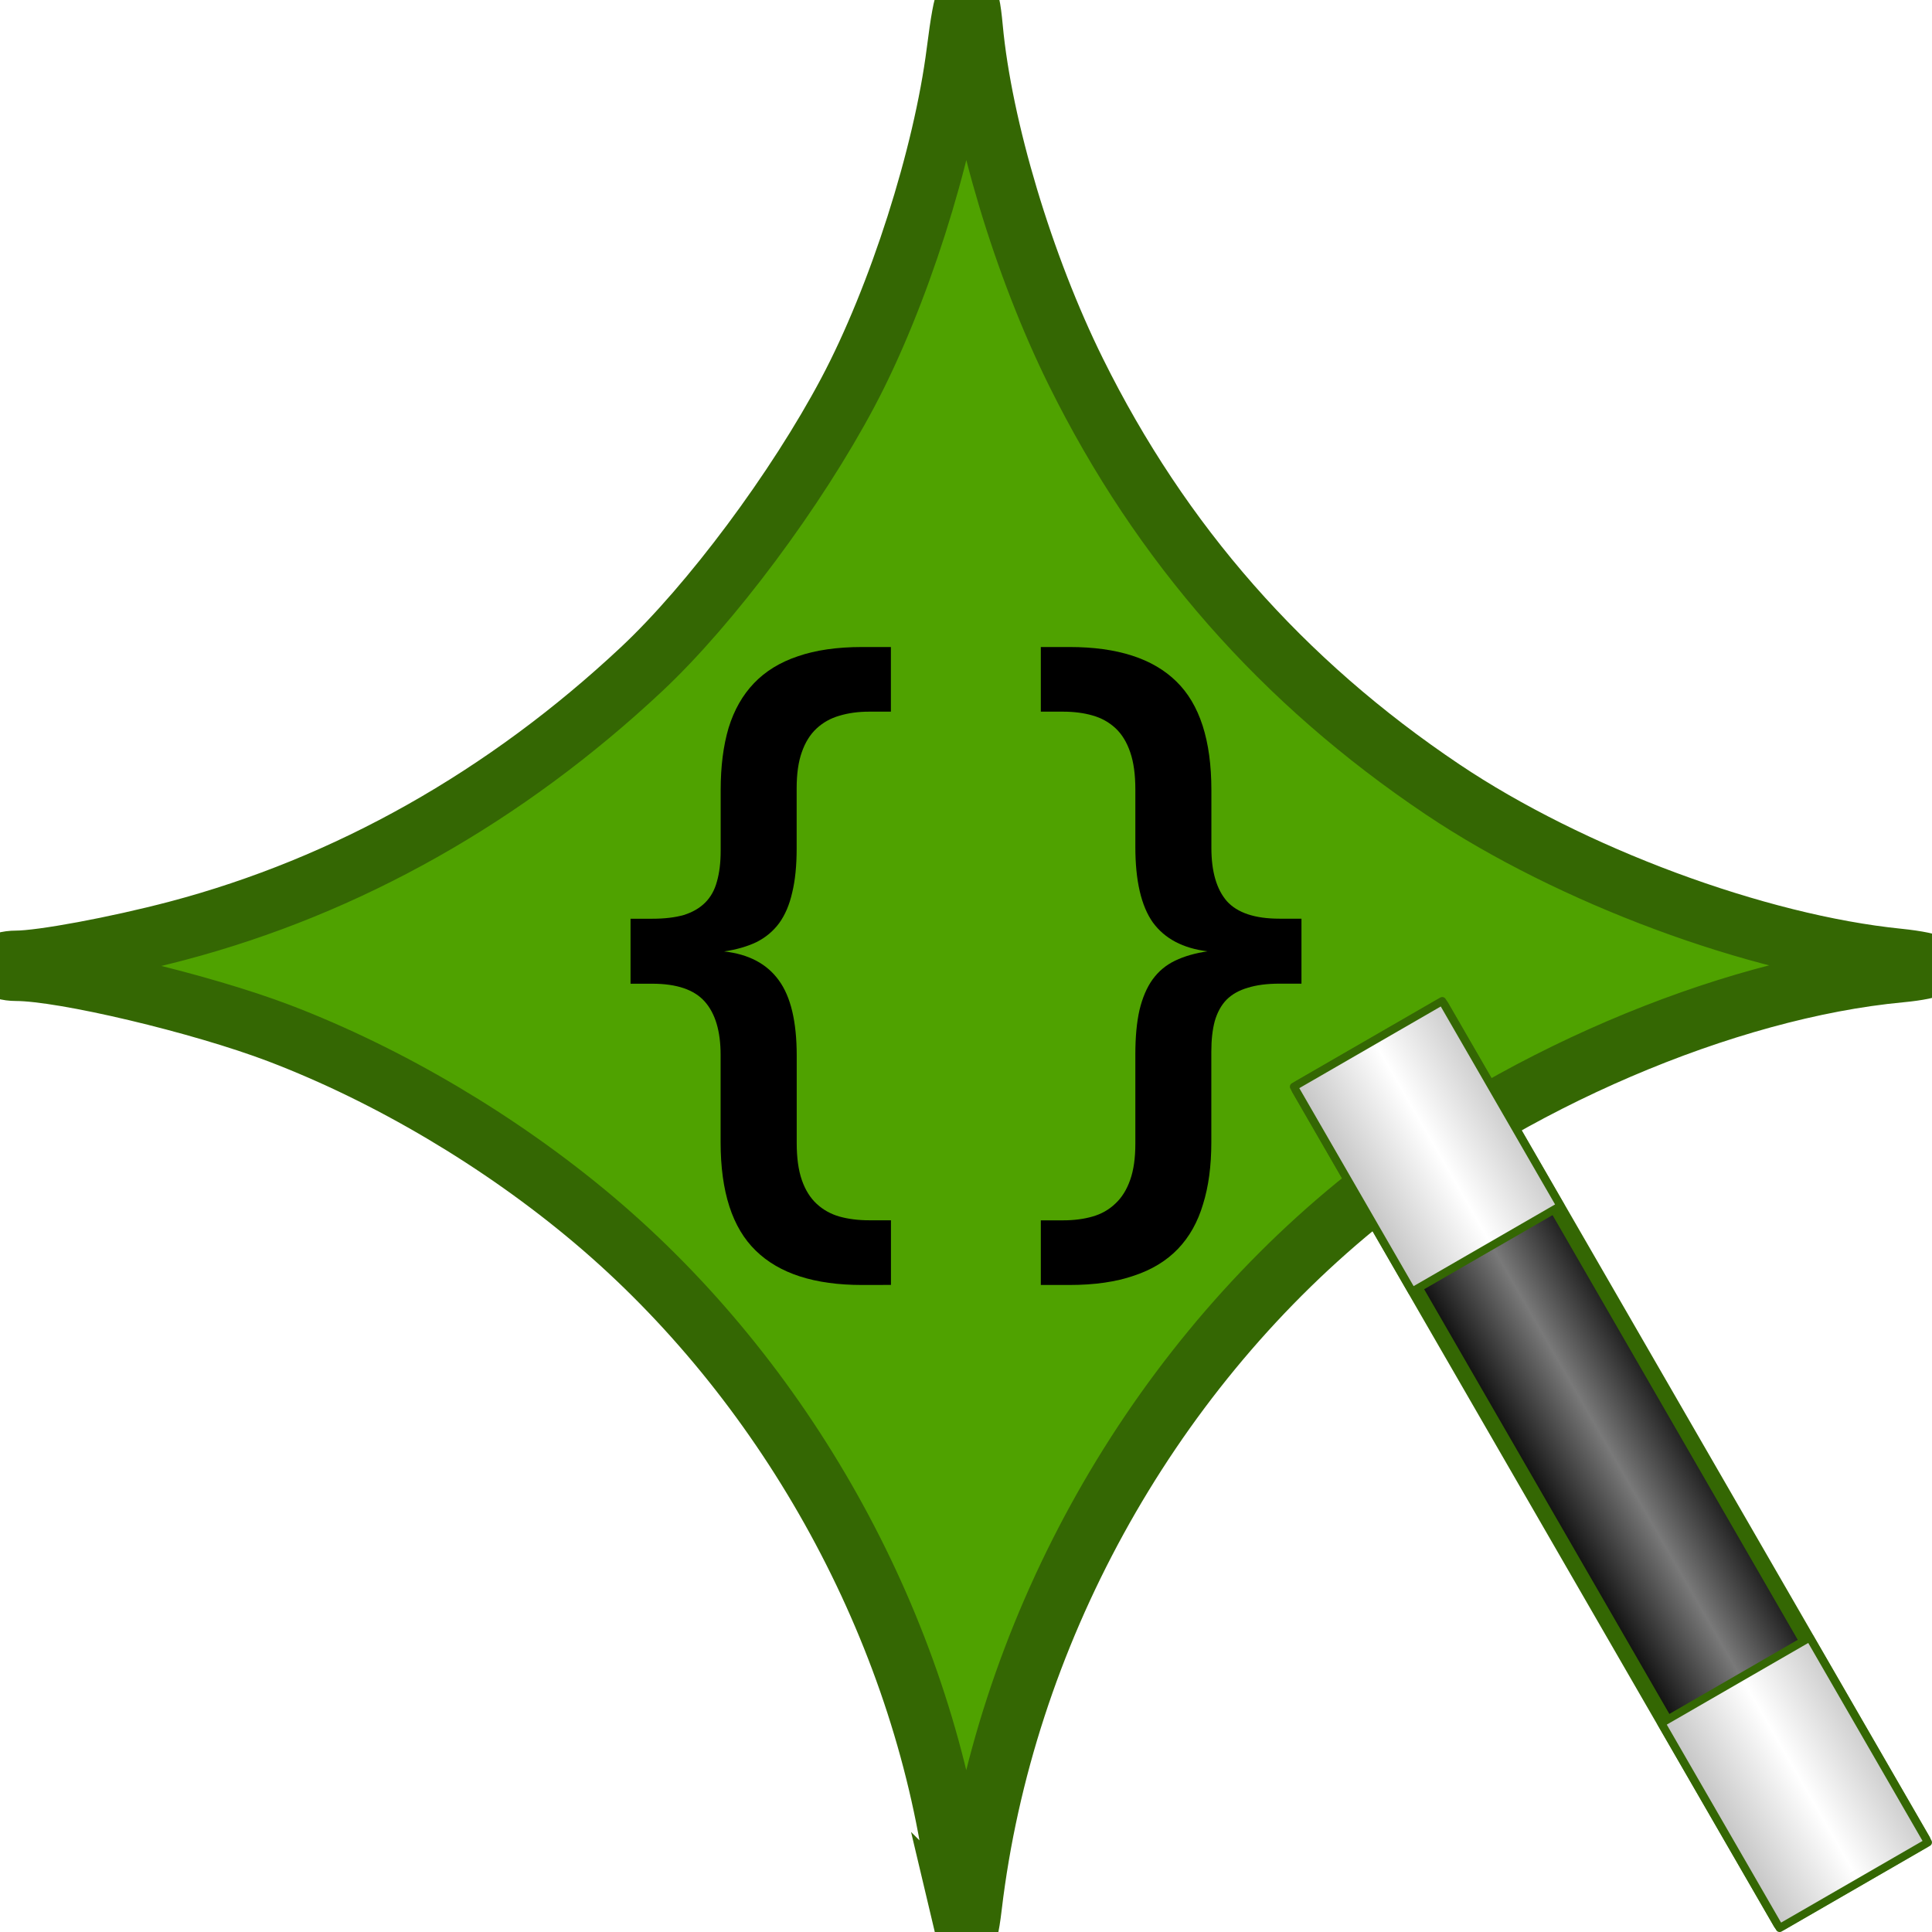
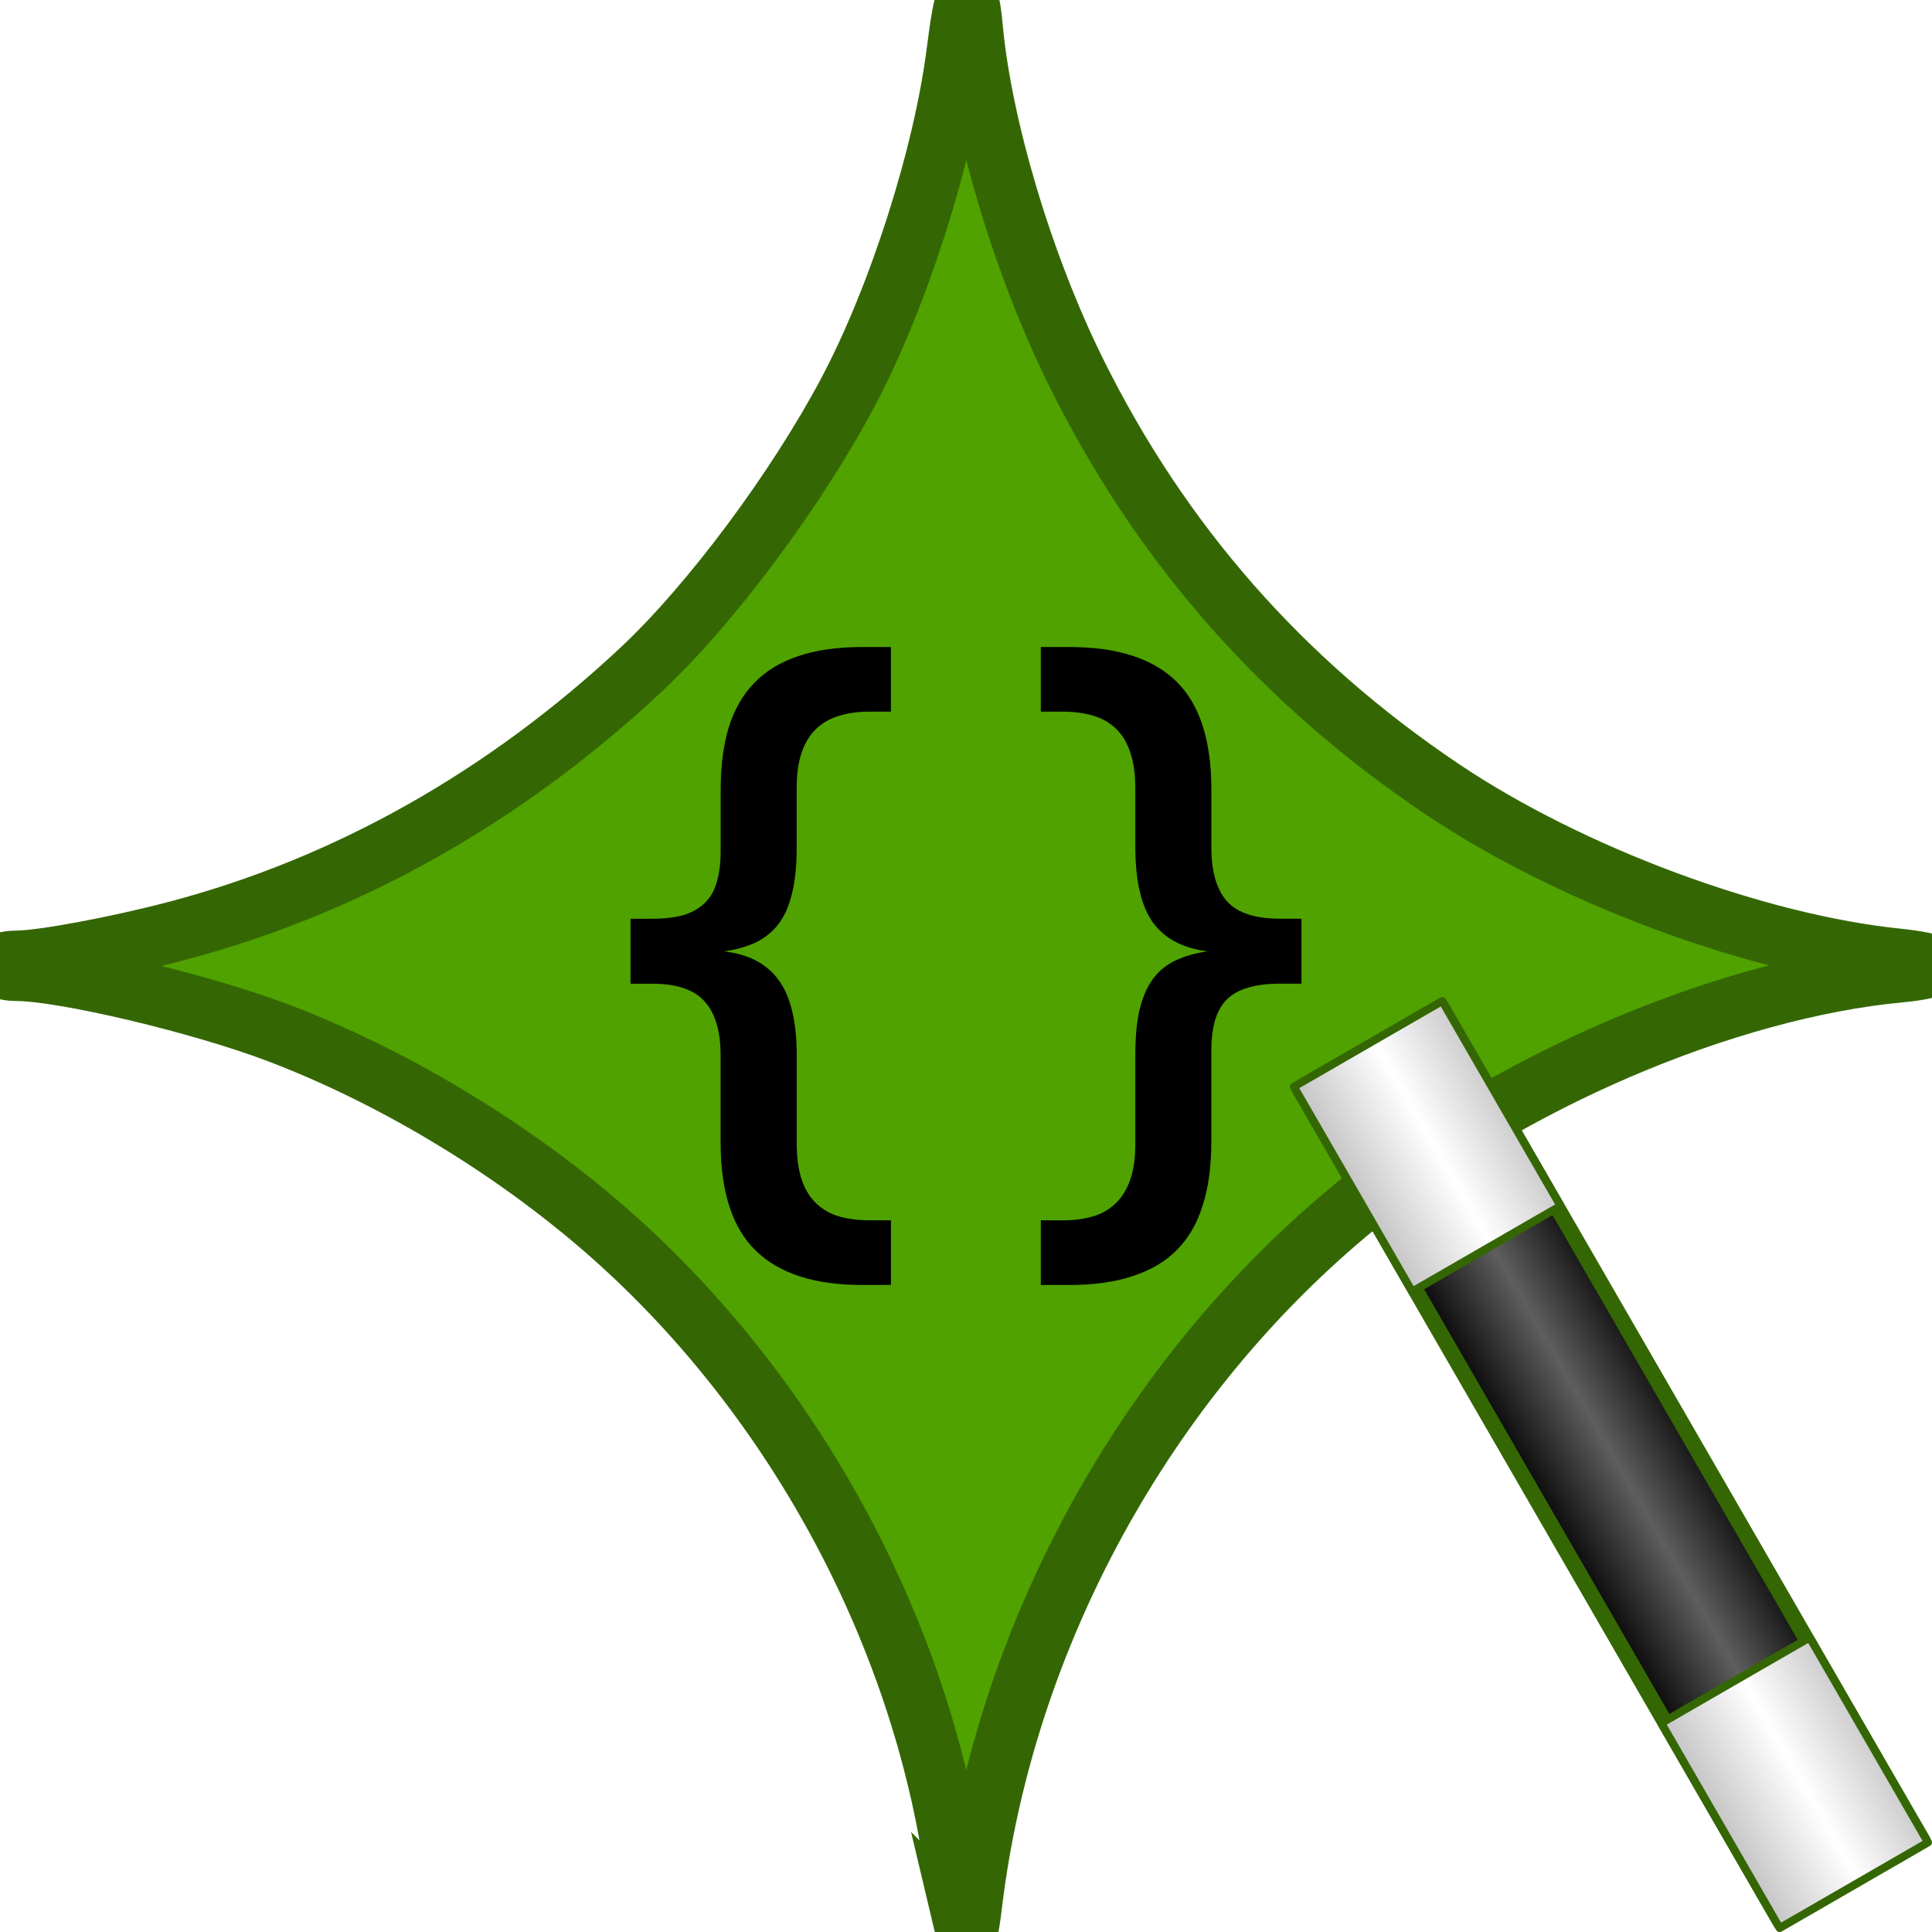
<svg xmlns="http://www.w3.org/2000/svg" xmlns:xlink="http://www.w3.org/1999/xlink" width="128" height="128" viewBox="0 0 33.867 33.867" version="1.1" id="svg8">
  <defs id="defs2">
    <linearGradient id="linearGradient1258">
      <stop style="stop-color:#c0c0c0;stop-opacity:1" offset="0" id="stop1252" />
      <stop style="stop-color:#ffffff;stop-opacity:1" offset="0.5" id="stop1254" />
      <stop style="stop-color:#c0c0c0;stop-opacity:1" offset="1" id="stop1256" />
    </linearGradient>
    <linearGradient id="linearGradient1209">
      <stop style="stop-color:#000000;stop-opacity:1" offset="0" id="stop1213" />
-       <stop style="stop-color:#797979;stop-opacity:1" offset="0.5" id="stop1218" />
+       <stop style="stop-color:#5e5e5e;stop-opacity:1" offset="0.5" id="stop1218" />
      <stop style="stop-color:#000000;stop-opacity:1" offset="1" id="stop1215" />
    </linearGradient>
    <marker style="overflow:visible;" id="Arrow1Mend" refX="0.0" refY="0.0" orient="auto">
      <path transform="scale(0.4) rotate(180) translate(10,0)" style="fill-rule:evenodd;stroke:#000000;stroke-width:1.0pt;" d="M 0.0,0.0 L 5.0,-5.0 L -12.5,0.0 L 5.0,5.0 L 0.0,0.0 z " id="path882" />
    </marker>
    <marker style="overflow:visible" id="Arrow1Mstart" refX="0.0" refY="0.0" orient="auto">
      <path transform="scale(0.4) translate(10,0)" style="fill-rule:evenodd;stroke:#000000;stroke-width:1.0pt" d="M 0.0,0.0 L 5.0,-5.0 L -12.5,0.0 L 5.0,5.0 L 0.0,0.0 z " id="path879" />
    </marker>
    <marker style="overflow:visible;" id="marker1157" refX="0.0" refY="0.0" orient="auto">
      <path transform="scale(0.8) rotate(180) translate(12.5,0)" style="fill-rule:evenodd;stroke:#000000;stroke-width:1.0pt;" d="M 0.0,0.0 L 5.0,-5.0 L -12.5,0.0 L 5.0,5.0 L 0.0,0.0 z " id="path1155" />
    </marker>
    <marker style="overflow:visible" id="marker1153" refX="0.0" refY="0.0" orient="auto">
      <path transform="scale(0.8) translate(12.5,0)" style="fill-rule:evenodd;stroke:#000000;stroke-width:1.0pt" d="M 0.0,0.0 L 5.0,-5.0 L -12.5,0.0 L 5.0,5.0 L 0.0,0.0 z " id="path1151" />
    </marker>
    <marker style="overflow:visible;" id="Arrow1Lend" refX="0.0" refY="0.0" orient="auto">
      <path transform="scale(0.8) rotate(180) translate(12.5,0)" style="fill-rule:evenodd;stroke:#000000;stroke-width:1.0pt;" d="M 0.0,0.0 L 5.0,-5.0 L -12.5,0.0 L 5.0,5.0 L 0.0,0.0 z " id="path876" />
    </marker>
    <marker style="overflow:visible" id="Arrow1Lstart" refX="0.0" refY="0.0" orient="auto">
      <path transform="scale(0.8) translate(12.5,0)" style="fill-rule:evenodd;stroke:#000000;stroke-width:1.0pt" d="M 0.0,0.0 L 5.0,-5.0 L -12.5,0.0 L 5.0,5.0 L 0.0,0.0 z " id="path873" />
    </marker>
    <linearGradient xlink:href="#linearGradient1209" id="linearGradient1211" x1="25.557" y1="19.993" x2="28.95" y2="19.993" gradientUnits="userSpaceOnUse" gradientTransform="matrix(0.8978938,0,0,1.000452,2.880279,8.572499)" />
    <linearGradient xlink:href="#linearGradient1258" id="linearGradient1249" gradientUnits="userSpaceOnUse" gradientTransform="matrix(0.9381752,0,0,0.245687,1.786847,15.08285)" x1="25.557" y1="19.993" x2="28.95" y2="19.993" />
    <linearGradient xlink:href="#linearGradient1258" id="linearGradient1282" gradientUnits="userSpaceOnUse" gradientTransform="matrix(0.9381752,0,0,0.245687,1.786847,26.79409)" x1="25.557" y1="19.993" x2="28.95" y2="19.993" />
  </defs>
  <g id="layer1">
    <path style="fill:#4fa200;fill-opacity:1;stroke:#346703;stroke-width:1.058;stroke-miterlimit:4;stroke-dasharray:none;stroke-opacity:1" d="m 16.912,33.803 c -0.028,-0.12 -0.115,-0.639 -0.193,-1.153 C 16.07,28.356 13.733,24.186 10.405,21.379 8.783,20.011 6.815,18.845 4.895,18.112 3.525,17.59 1.118,17.019 0.284,17.018 0.128,17.018 0,16.978 0,16.93 c 0,-0.048 0.128,-0.088 0.284,-0.088 0.446,-4.4e-4 1.764,-0.246 2.822,-0.525 2.983,-0.788 5.751,-2.348 8.142,-4.588 1.212,-1.136 2.711,-3.147 3.616,-4.853 0.884,-1.666 1.675,-4.142 1.907,-5.97 0.135,-1.064 0.21,-1.175 0.28,-0.416 0.162,1.748 0.889,4.172 1.809,6.03 1.49,3.011 3.616,5.431 6.429,7.319 2.243,1.506 5.503,2.717 7.988,2.968 0.324,0.033 0.589,0.088 0.589,0.122 0,0.034 -0.249,0.086 -0.553,0.114 -3.068,0.287 -6.899,1.93 -9.541,4.092 -3.683,3.014 -6.175,7.555 -6.737,12.274 -0.051,0.427 -0.088,0.546 -0.124,0.393 z" id="path865" />
    <g aria-label="{}" id="text1291" style="font-style:normal;font-variant:normal;font-weight:bold;font-stretch:normal;font-size:12.347px;line-height:1.25;font-family:Consolas;-inkscape-font-specification:'Consolas, Bold';font-variant-ligatures:normal;font-variant-caps:normal;font-variant-numeric:normal;font-variant-east-asian:normal;fill:#000000;fill-opacity:1;stroke:none;stroke-width:0.265">
      <path d="m 15.11,22.525 q -1.248,0 -1.863,-0.603 -0.615,-0.597 -0.615,-1.899 v -1.531 q 0,-0.621 -0.277,-0.934 -0.277,-0.314 -0.922,-0.314 h -0.38 v -1.139 h 0.38 q 0.326,0 0.555,-0.066 0.229,-0.072 0.374,-0.217 0.145,-0.145 0.205,-0.368 0.066,-0.229 0.066,-0.543 v -1.061 q 0,-0.621 0.139,-1.091 0.145,-0.47 0.446,-0.784 0.301,-0.314 0.766,-0.47 0.47,-0.163 1.127,-0.163 h 0.506 v 1.133 h -0.38 q -0.289,0 -0.525,0.072 -0.229,0.066 -0.398,0.223 -0.169,0.157 -0.259,0.416 -0.09,0.253 -0.09,0.633 v 1.055 q 0,0.452 -0.078,0.772 -0.072,0.32 -0.229,0.537 -0.157,0.211 -0.398,0.332 -0.241,0.115 -0.567,0.163 0.645,0.072 0.959,0.506 0.314,0.428 0.314,1.32 v 1.531 q 0,0.392 0.09,0.651 0.09,0.259 0.259,0.416 0.169,0.157 0.398,0.223 0.235,0.066 0.525,0.066 h 0.38 v 1.133 z" style="font-style:normal;font-variant:normal;font-weight:bold;font-stretch:normal;font-size:12.347px;font-family:Consolas;-inkscape-font-specification:'Consolas, Bold';font-variant-ligatures:normal;font-variant-caps:normal;font-variant-numeric:normal;font-variant-east-asian:normal;stroke-width:0.265" id="path1293" />
      <path d="m 18.751,11.342 q 1.254,0 1.869,0.603 0.615,0.597 0.615,1.905 v 1.013 q 0,0.621 0.271,0.934 0.277,0.307 0.922,0.307 h 0.386 v 1.139 h -0.386 q -0.326,0 -0.555,0.072 -0.229,0.066 -0.374,0.211 -0.139,0.145 -0.205,0.374 -0.06,0.223 -0.06,0.537 v 1.586 q 0,0.621 -0.145,1.085 -0.139,0.47 -0.44,0.784 -0.301,0.314 -0.772,0.47 -0.47,0.163 -1.127,0.163 H 18.245 V 21.392 h 0.386 q 0.289,0 0.518,-0.066 0.235,-0.066 0.404,-0.229 0.169,-0.157 0.259,-0.416 0.09,-0.253 0.09,-0.633 v -1.568 q 0,-0.452 0.072,-0.772 0.078,-0.326 0.229,-0.537 0.157,-0.217 0.398,-0.332 0.241,-0.115 0.567,-0.163 -0.645,-0.078 -0.959,-0.506 -0.307,-0.434 -0.307,-1.326 V 13.837 q 0,-0.392 -0.09,-0.651 -0.09,-0.265 -0.259,-0.422 -0.169,-0.157 -0.404,-0.223 -0.229,-0.066 -0.518,-0.066 h -0.386 V 11.342 Z" style="font-style:normal;font-variant:normal;font-weight:bold;font-stretch:normal;font-size:12.347px;font-family:Consolas;-inkscape-font-specification:'Consolas, Bold';font-variant-ligatures:normal;font-variant-caps:normal;font-variant-numeric:normal;font-variant-east-asian:normal;stroke-width:0.265" id="path1295" />
    </g>
    <g id="g1287" transform="matrix(0.9526279,-0.55,0.55,0.9526279,-11.45346,16.88045)">
      <rect style="fill:url(#linearGradient1211);fill-opacity:1;stroke:#346703;stroke-width:0.251;stroke-linecap:round;stroke-linejoin:round;stroke-miterlimit:4;stroke-dasharray:none;stroke-opacity:1" id="rect871" width="2.613" height="15.35" x="25.947" y="17.289" />
      <rect style="fill:url(#linearGradient1249);fill-opacity:1;stroke:#346703;stroke-width:0.127;stroke-linecap:round;stroke-linejoin:round;stroke-miterlimit:4;stroke-dasharray:none;stroke-opacity:1" id="rect871-2" width="2.73" height="3.77" x="25.888" y="17.223" />
      <rect style="fill:url(#linearGradient1282);fill-opacity:1;stroke:#346703;stroke-width:0.127;stroke-linecap:round;stroke-linejoin:round;stroke-miterlimit:4;stroke-dasharray:none;stroke-opacity:1" id="rect1280" width="2.73" height="3.77" x="25.888" y="28.935" />
    </g>
  </g>
</svg>
